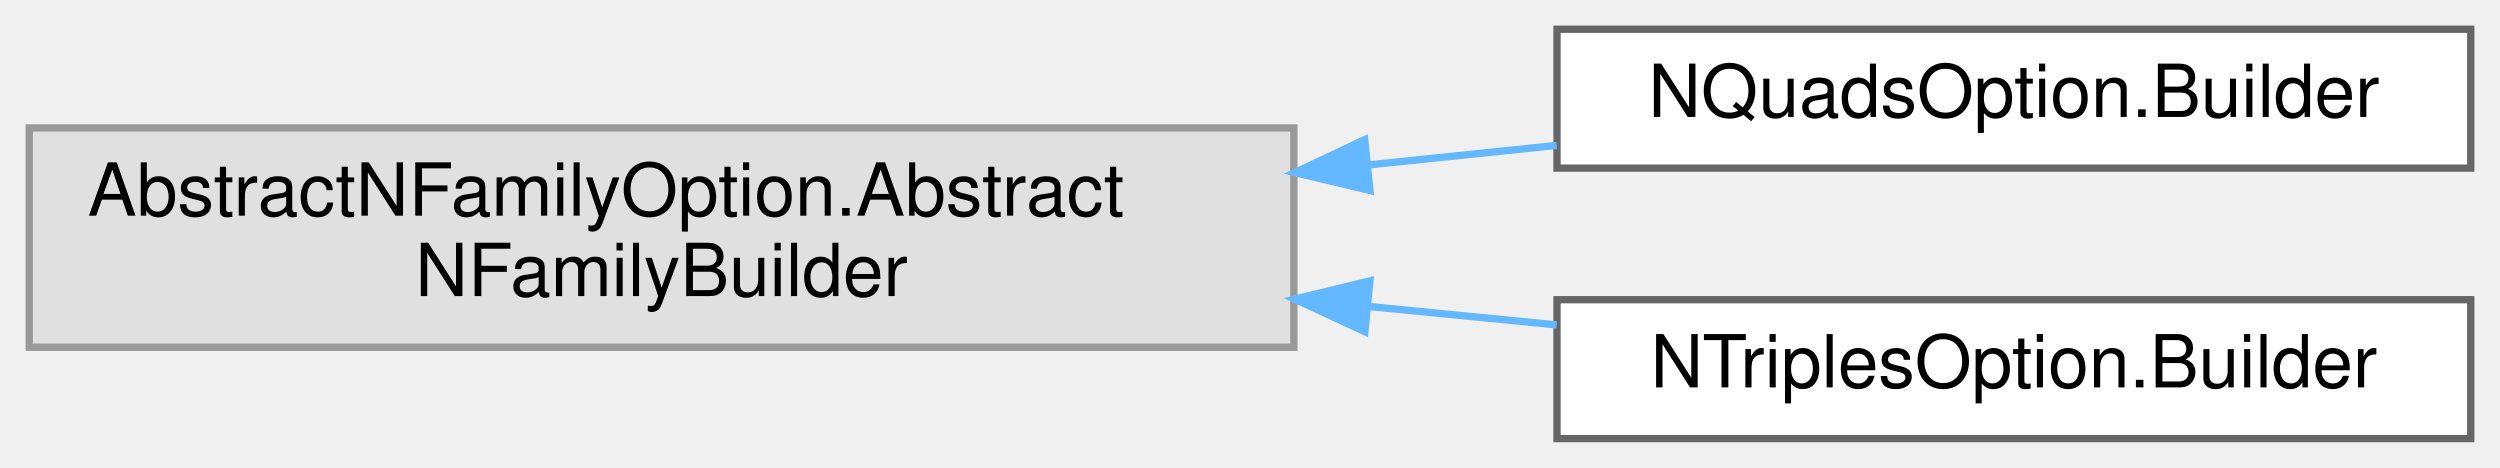
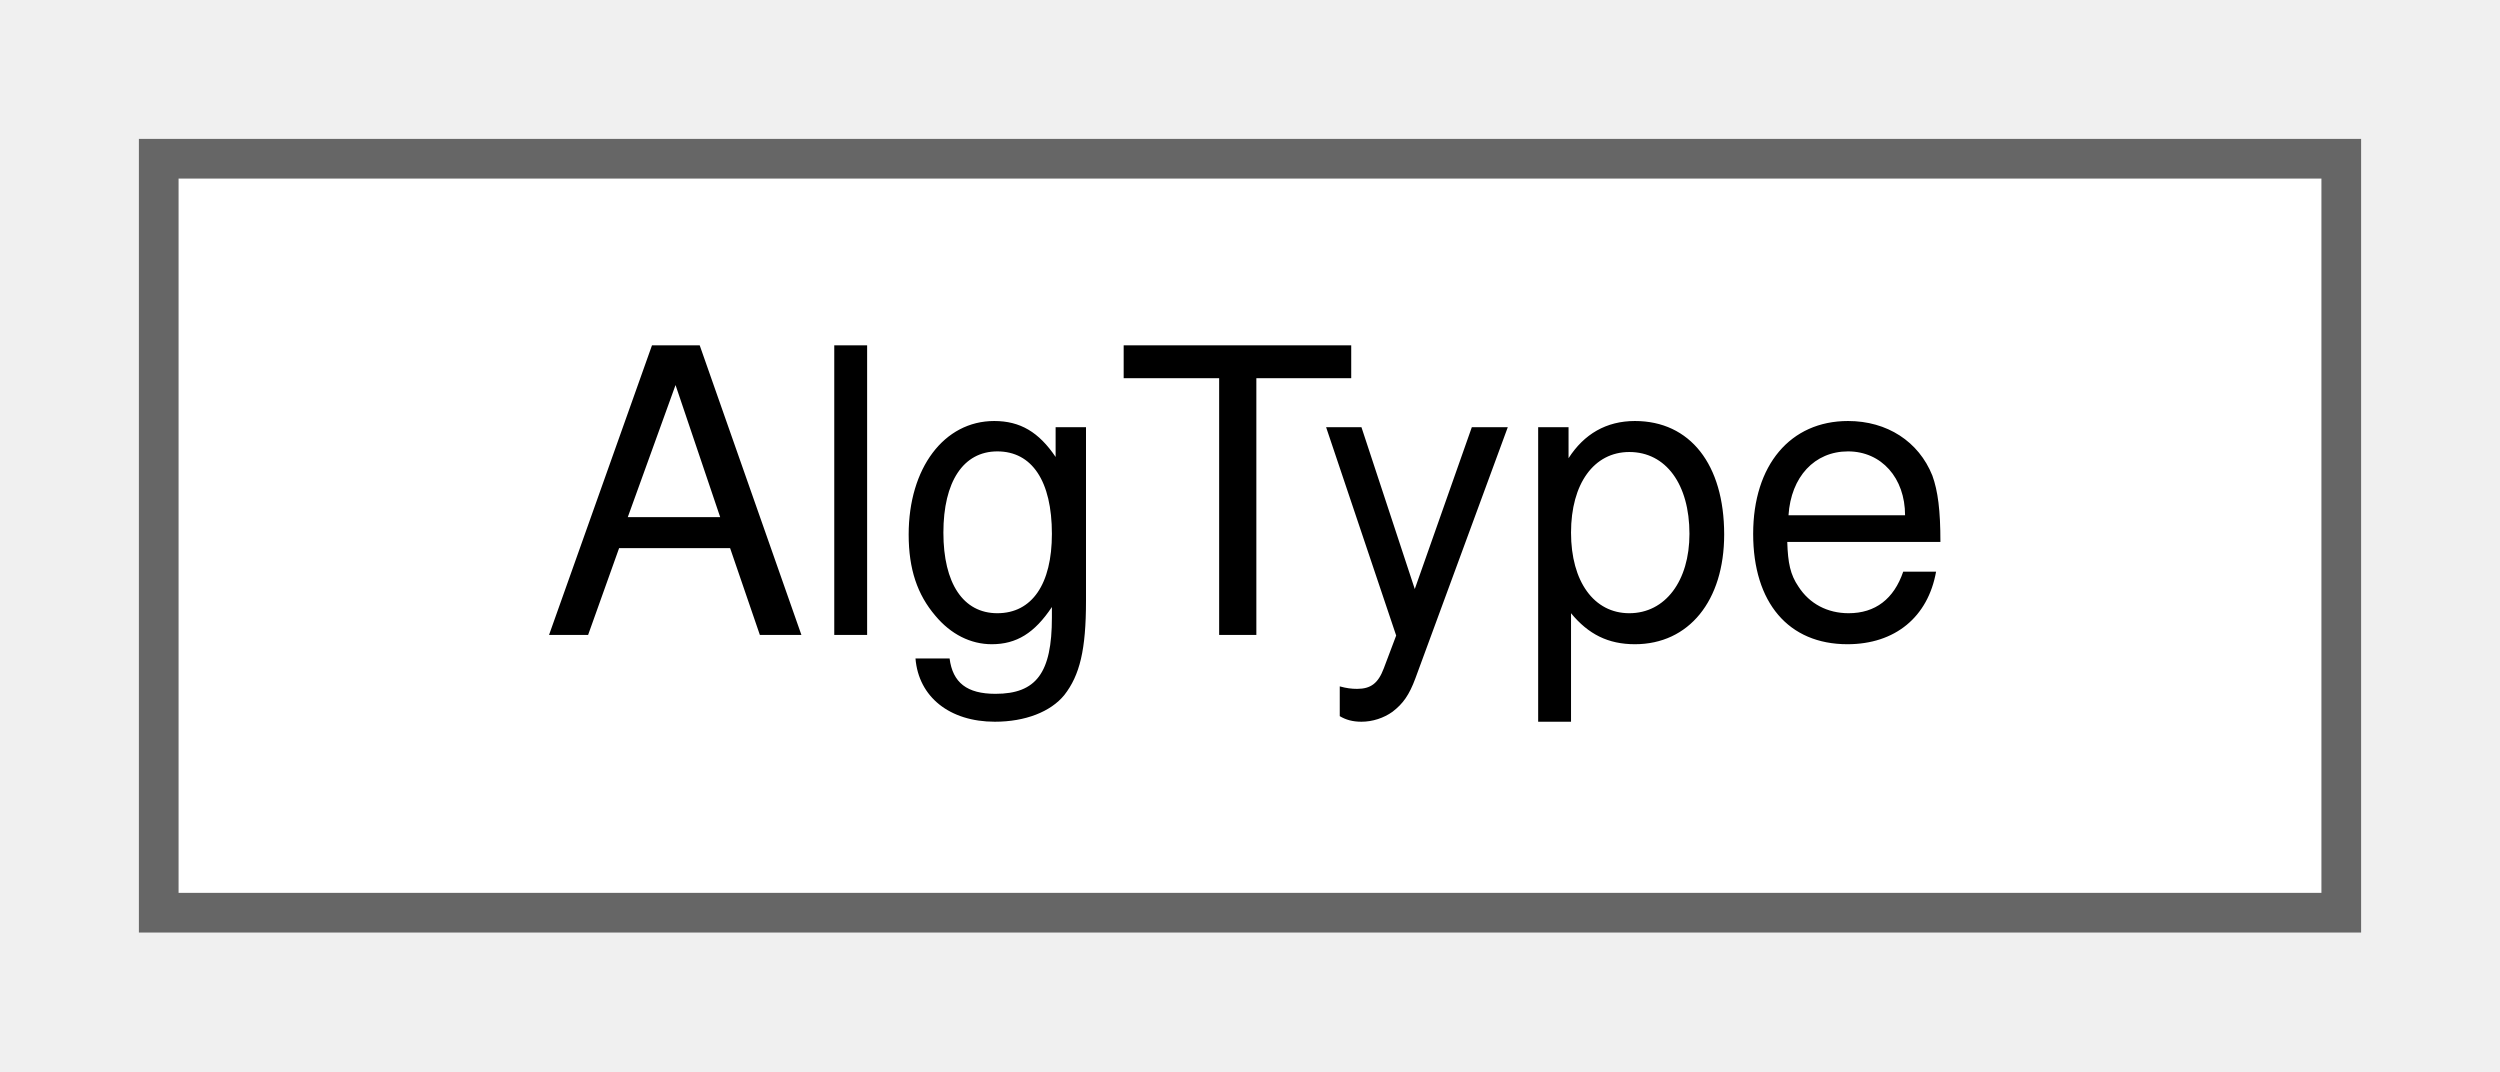
- <svg xmlns="http://www.w3.org/2000/svg" xmlns:xlink="http://www.w3.org/1999/xlink" width="342pt" height="64pt" viewBox="0.00 0.00 342.00 64.00">
-   <g id="graph0" class="graph" transform="scale(1 1) rotate(0) translate(4 60)">
+ <svg xmlns="http://www.w3.org/2000/svg" xmlns:xlink="http://www.w3.org/1999/xlink" width="63pt" height="27pt" viewBox="0.00 0.00 63.00 27.00">
+   <g id="graph0" class="graph" transform="scale(1 1) rotate(0) translate(4 23)">
    <g id="Node000000" class="node">
      <g id="a_Node000000">
-         <a xlink:title=" ">
-           <polygon fill="#e0e0e0" stroke="#999999" points="173,-42.5 0,-42.5 0,-12.5 173,-12.5 173,-42.5" />
-           <text text-anchor="start" x="8" y="-30.5" font-family="Helvetica,sans-Serif" font-size="10.00">AbstractNFamilyOption.Abstract</text>
-           <text text-anchor="middle" x="86.5" y="-19.5" font-family="Helvetica,sans-Serif" font-size="10.00">NFamilyBuilder</text>
-         </a>
-       </g>
-     </g>
-     <g id="Node000001" class="node">
-       <g id="a_Node000001">
-         <a xlink:href="classfr_1_1inria_1_1corese_1_1core_1_1next_1_1impl_1_1io_1_1serialization_1_1nquads_1_1NQuadsOption_1_1Builder.html" target="_top" xlink:title="Public Builder for NQuadsOption.">
-           <polygon fill="white" stroke="#666666" points="334,-56 209,-56 209,-37 334,-37 334,-56" />
-           <text text-anchor="middle" x="271.5" y="-44" font-family="Helvetica,sans-Serif" font-size="10.00">NQuadsOption.Builder</text>
-         </a>
-       </g>
-     </g>
-     <g id="edge42_Node000000_Node000001" class="edge">
-       <g id="a_edge42_Node000000_Node000001">
-         <a xlink:title=" ">
-           <path fill="none" stroke="#63b8ff" d="M183.32,-37.45C192.02,-38.35 200.67,-39.25 208.95,-40.11" />
-           <polygon fill="#63b8ff" stroke="#63b8ff" points="183.41,-33.94 173.11,-36.39 182.69,-40.9 183.41,-33.94" />
-         </a>
-       </g>
-     </g>
-     <g id="Node000002" class="node">
-       <g id="a_Node000002">
-         <a xlink:href="classfr_1_1inria_1_1corese_1_1core_1_1next_1_1impl_1_1io_1_1serialization_1_1ntriples_1_1NTriplesOption_1_1Builder.html" target="_top" xlink:title="Public Builder for NTriplesOption.">
-           <polygon fill="white" stroke="#666666" points="334,-19 209,-19 209,0 334,0 334,-19" />
-           <text text-anchor="middle" x="271.5" y="-7" font-family="Helvetica,sans-Serif" font-size="10.00">NTriplesOption.Builder</text>
-         </a>
-       </g>
-     </g>
-     <g id="edge43_Node000000_Node000002" class="edge">
-       <g id="a_edge43_Node000000_Node000002">
-         <a xlink:title=" ">
-           <path fill="none" stroke="#63b8ff" d="M183.32,-18.07C192.02,-17.22 200.67,-16.37 208.95,-15.55" />
-           <polygon fill="#63b8ff" stroke="#63b8ff" points="182.72,-14.62 173.11,-19.08 183.4,-21.58 182.72,-14.62" />
+         <a xlink:href="enumfr_1_1inria_1_1corese_1_1core_1_1approximate_1_1strategy_1_1AlgType.html" target="_top" xlink:title="Enumeration of types of similarity measurement algorithms.">
+           <polygon fill="white" stroke="#666666" points="55,-19 0,-19 0,0 55,0 55,-19" />
+           <text text-anchor="middle" x="27.5" y="-7" font-family="Helvetica,sans-Serif" font-size="10.00">AlgType</text>
        </a>
      </g>
    </g>
  </g>
</svg>
